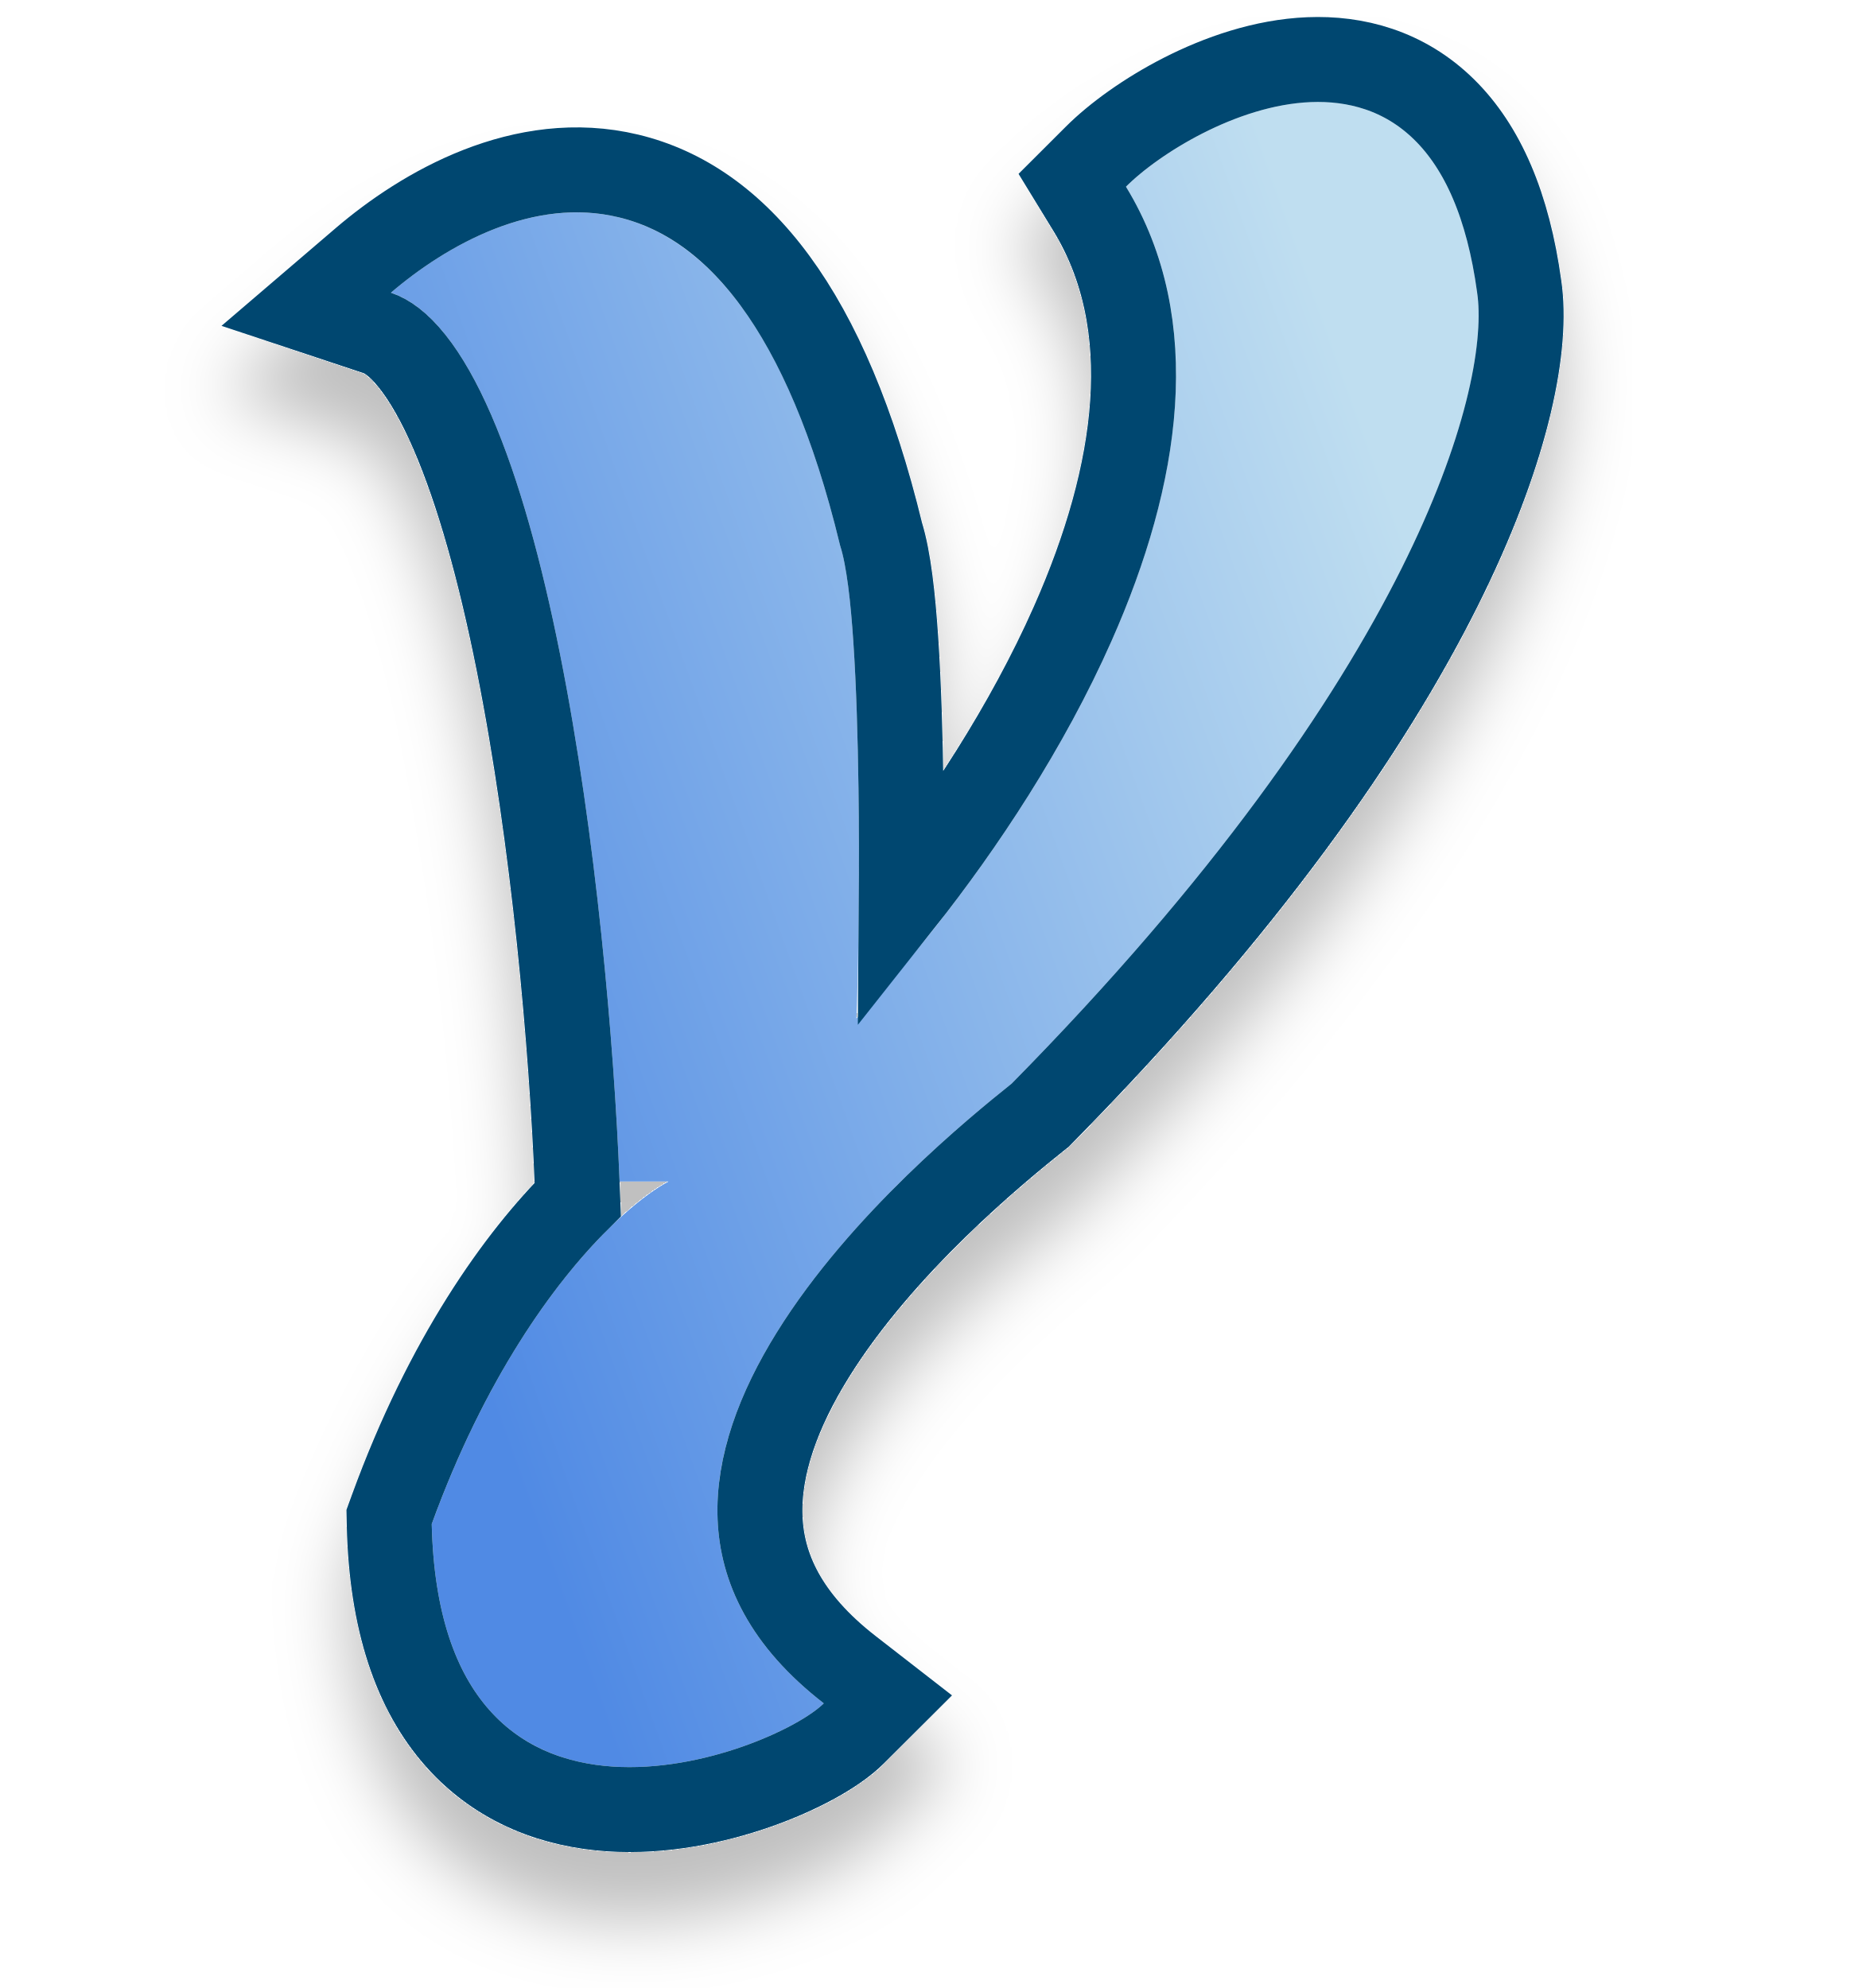
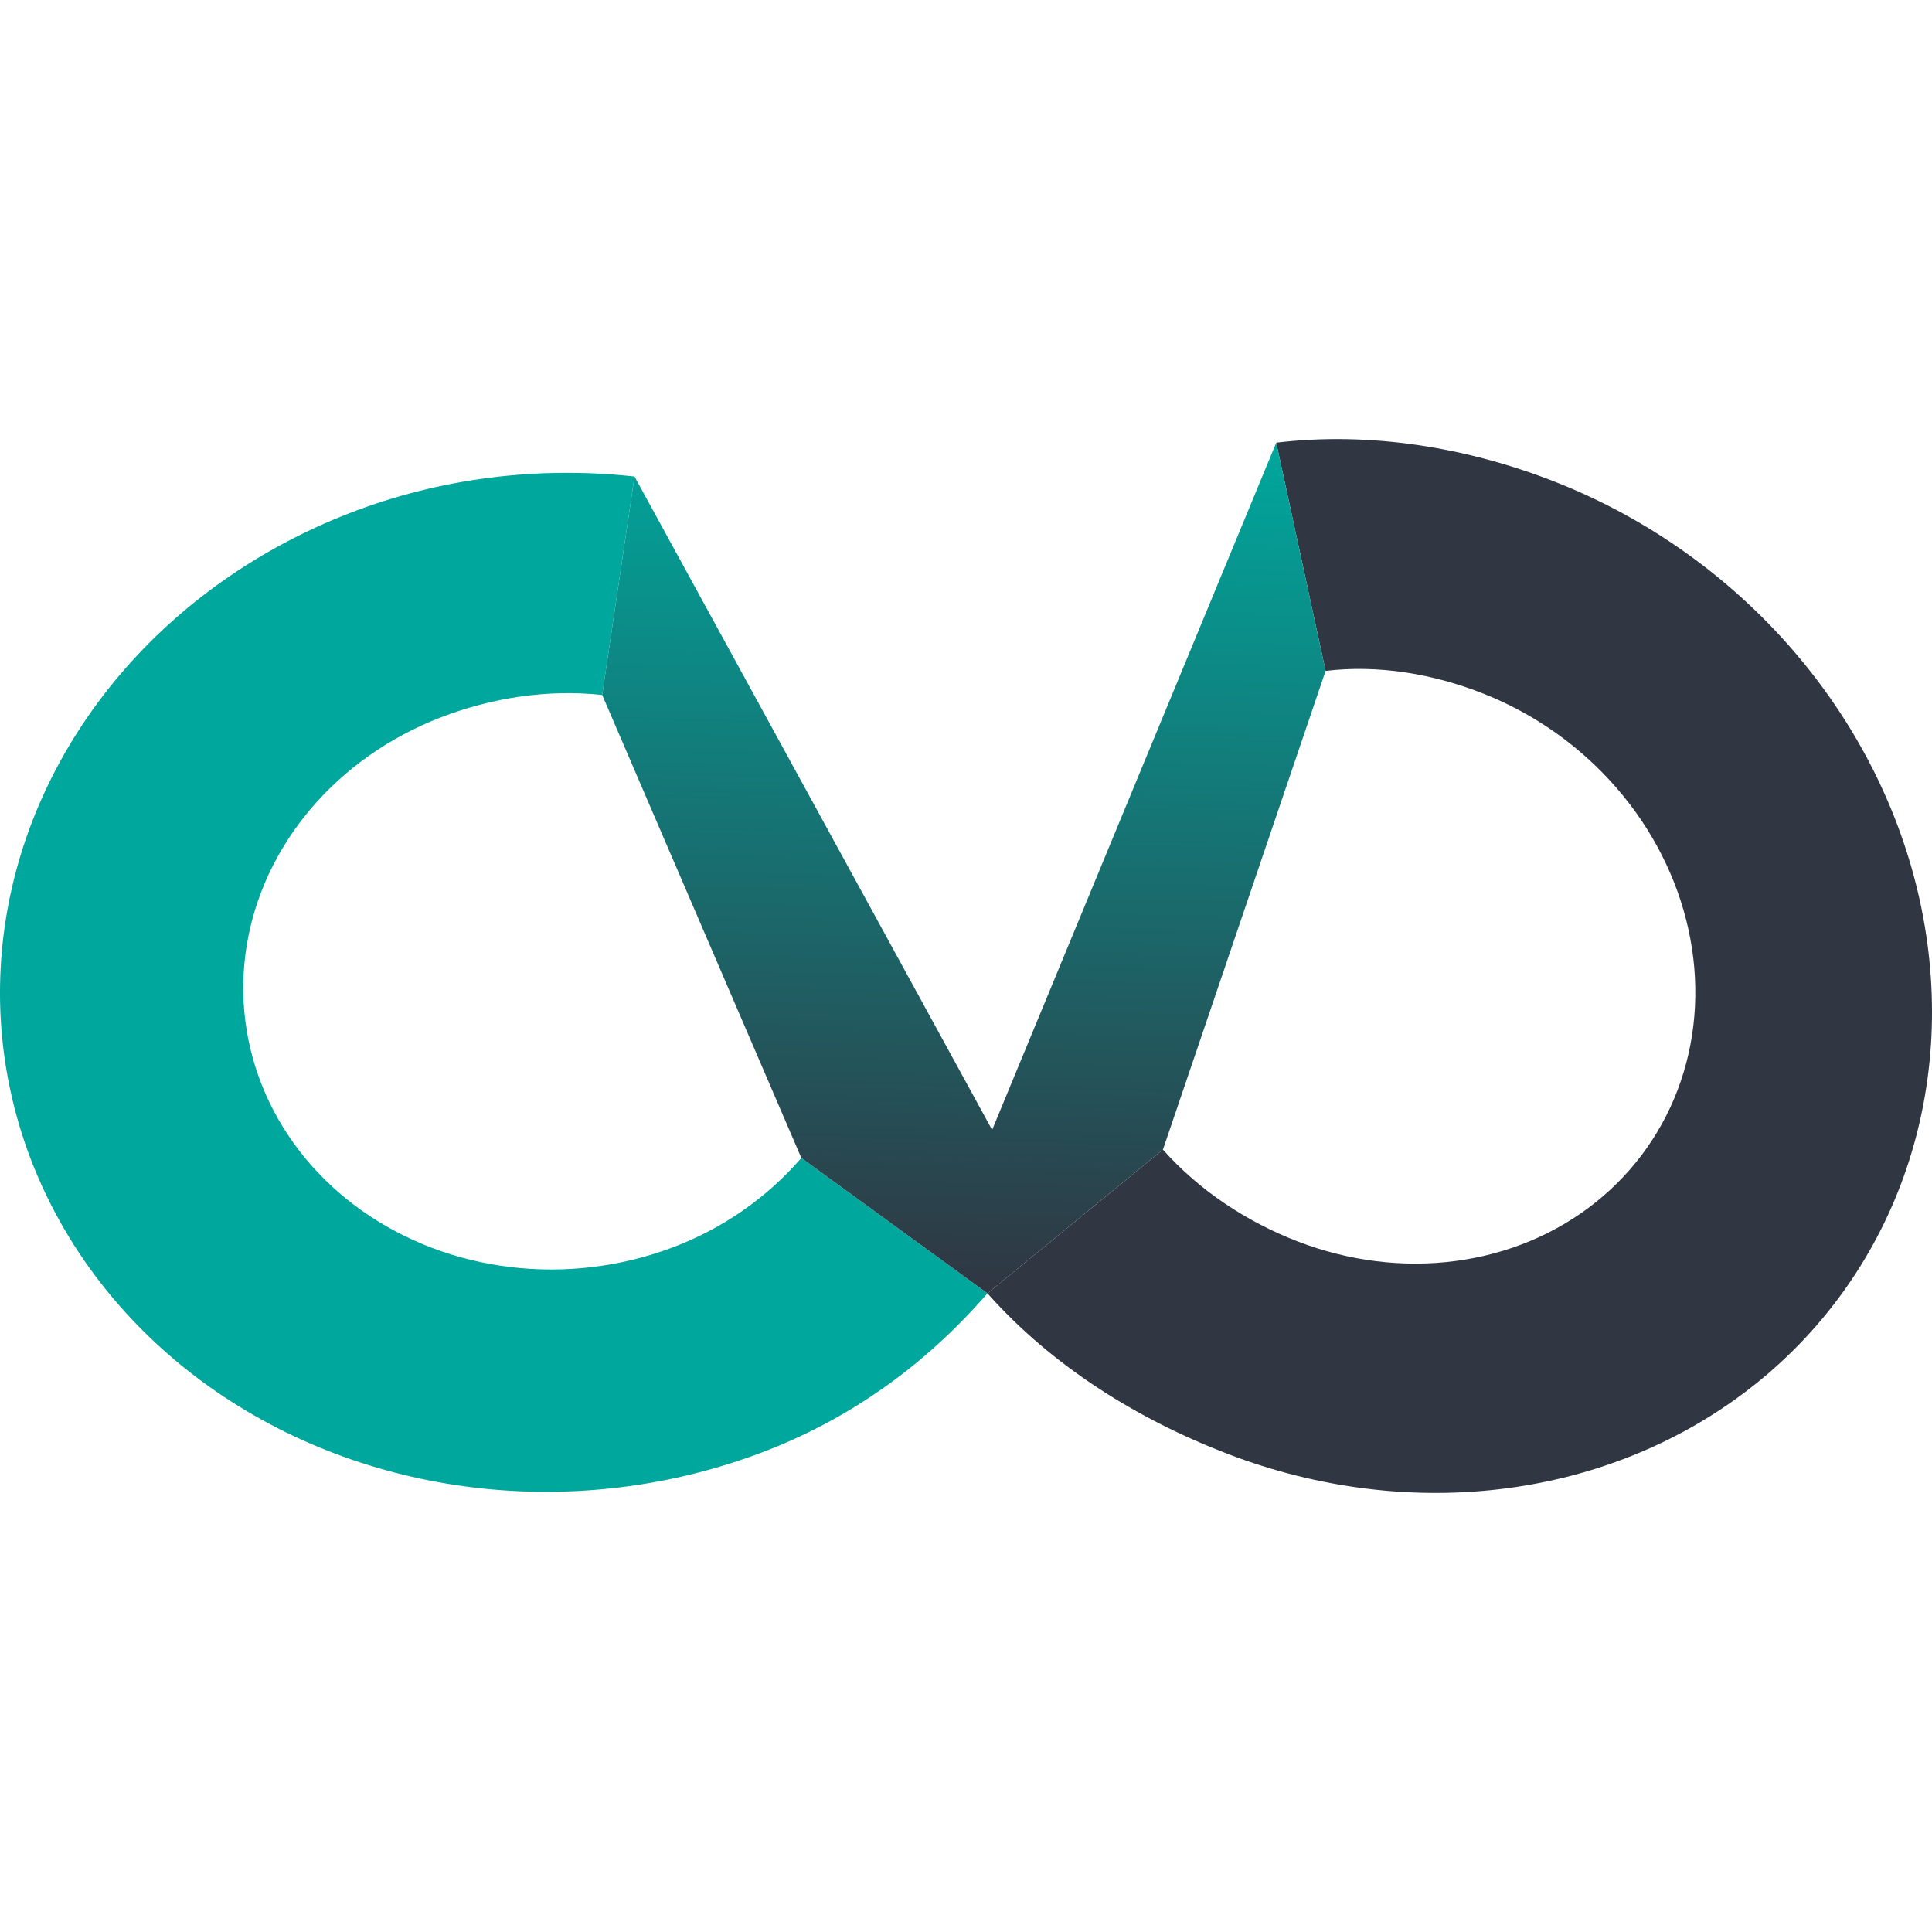
- <svg xmlns="http://www.w3.org/2000/svg" width="110" height="117" viewBox="0 0 110 117" fill="none">
-   <g filter="url(#filter0_d_33_6)">
-     <path d="M23 17.226C32.227 20.298 35.815 53.378 36.455 69.534H39.339C36.615 70.974 30.016 77.021 25.403 89.69C25.883 110.805 45.586 103.127 48.469 100.247C31.169 86.811 54.716 67.615 59.521 63.776C83.356 39.589 87.713 22.665 86.912 17.226C84.51 -0.53 70.093 7.149 66.249 10.988C75.86 26.728 59.682 50.179 50.391 59.937C50.551 56.577 50.872 36.422 49.43 32.103C43.183 6.189 29.728 11.468 23 17.226Z" fill="url(#paint0_linear_33_6)" />
-     <path d="M77.019 3.511C79.748 3.399 82.62 4.138 84.962 6.437C87.244 8.676 88.74 12.123 89.386 16.862L89.429 17.195C89.822 20.719 88.619 26.736 84.691 34.589C80.583 42.802 73.365 53.289 61.302 65.53L61.198 65.637L61.082 65.728C58.674 67.652 51.903 73.178 47.829 79.732C45.798 83 44.598 86.275 44.72 89.32C44.836 92.231 46.175 95.3 50.003 98.273L52.242 100.013L50.235 102.017C49.12 103.131 46.928 104.303 44.546 105.141C42.074 106.01 38.976 106.67 35.867 106.461C32.723 106.249 29.439 105.13 26.936 102.313C24.455 99.523 23.032 95.394 22.903 89.747L22.893 89.276L23.054 88.835C26.29 79.948 30.534 74.036 33.995 70.594L33.957 69.634C33.64 61.638 32.593 49.467 30.496 38.963C29.445 33.699 28.153 28.969 26.611 25.419C25.841 23.645 25.045 22.252 24.247 21.253C23.443 20.246 22.748 19.778 22.21 19.599L18.016 18.202L21.374 15.327C24.909 12.301 30.787 8.866 36.98 10.356C43.37 11.894 48.65 18.269 51.839 31.431C52.292 32.874 52.543 35.201 52.705 37.635C52.88 40.247 52.97 43.327 53.011 46.347C53.042 48.679 53.042 50.996 53.027 53.062C56.617 48.528 60.433 42.771 63.122 36.694C67.024 27.877 68.265 19.088 64.115 12.291L63.089 10.61L64.482 9.219C65.656 8.046 67.502 6.7 69.628 5.618C71.753 4.537 74.349 3.62 77.019 3.511Z" stroke="#004770" stroke-width="5" />
-   </g>
+ <svg xmlns="http://www.w3.org/2000/svg" width="110" height="110" viewBox="0 0 110 110" fill="none">
+   <path d="M36.126 27.131C30.625 26.532 25.076 27.215 19.922 29.208C14.767 31.201 10.246 34.383 6.81 38.437C3.373 42.492 1.141 47.276 0.335 52.314C-0.47 57.351 0.181 62.465 2.221 67.146C4.262 71.826 7.622 75.91 11.965 78.989C16.309 82.068 21.485 84.034 26.976 84.693C32.467 85.351 38.082 84.677 43.261 82.74C48.439 80.802 52.734 77.657 56.222 73.639L45.625 65.928C43.658 68.195 41.169 69.948 38.249 71.041C35.328 72.133 32.161 72.513 29.064 72.142C25.967 71.771 23.048 70.662 20.599 68.925C18.149 67.189 16.254 64.886 15.103 62.246C13.952 59.606 13.585 56.722 14.039 53.88C14.493 51.039 15.752 48.341 17.691 46.054C19.629 43.768 22.179 41.973 25.086 40.849C27.993 39.725 31.184 39.231 34.287 39.569L36.126 27.131Z" fill="#00A79D" />
+   <path d="M56.222 73.639C59.893 77.771 64.732 80.794 69.891 82.775C75.05 84.755 80.541 85.431 85.816 84.733C91.091 84.035 95.965 81.989 99.953 78.798C103.941 75.607 106.902 71.384 108.543 66.549C110.183 61.714 110.444 56.436 109.3 51.243C108.156 46.05 105.647 41.122 102.023 36.952C98.4 32.782 93.788 29.515 88.648 27.477C83.509 25.439 77.951 24.569 72.663 25.205L75.474 38.198C78.457 37.839 81.585 38.353 84.483 39.502C87.382 40.652 89.983 42.495 92.026 44.846C94.07 47.198 95.485 49.977 96.13 52.906C96.775 55.835 96.628 58.812 95.703 61.539C94.778 64.266 93.108 66.648 90.859 68.447C88.61 70.247 85.861 71.401 82.886 71.794C79.911 72.188 76.814 71.807 73.904 70.69C70.995 69.573 68.283 67.785 66.213 65.455L56.222 73.639Z" fill="#303642" />
+   <path d="M34.287 39.569L36.126 27.131L56.488 64.332L72.663 25.205L75.474 38.198L66.213 65.455L56.222 73.639L45.625 65.928L34.287 39.569Z" fill="url(#paint0_linear_159_102)" />
  <defs>
-     <filter id="filter0_d_33_6" x="9.031" y="1" width="86.968" height="116" filterUnits="userSpaceOnUse" color-interpolation-filters="sRGB">
-       <feFlood flood-opacity="0" result="BackgroundImageFix" />
-       <feColorMatrix in="SourceAlpha" type="matrix" values="0 0 0 0 0 0 0 0 0 0 0 0 0 0 0 0 0 0 127 0" result="hardAlpha" />
-       <feOffset dy="4" />
-       <feGaussianBlur stdDeviation="2" />
-       <feComposite in2="hardAlpha" operator="out" />
-       <feColorMatrix type="matrix" values="0 0 0 0 0 0 0 0 0 0 0 0 0 0 0 0 0 0 0.25 0" />
-       <feBlend mode="normal" in2="BackgroundImageFix" result="effect1_dropShadow_33_6" />
-       <feBlend mode="normal" in="SourceGraphic" in2="effect1_dropShadow_33_6" result="shape" />
-     </filter>
-     <linearGradient id="paint0_linear_33_6" x1="23" y1="66.371" x2="86.98" y2="43.574" gradientUnits="userSpaceOnUse">
-       <stop stop-color="#508AE4" />
-       <stop offset="1" stop-color="#BFDEF0" />
+     <linearGradient id="paint0_linear_159_102" x1="55.284" y1="24.711" x2="53.897" y2="73.573" gradientUnits="userSpaceOnUse">
+       <stop stop-color="#00A79D" />
+       <stop offset="1" stop-color="#303642" />
    </linearGradient>
  </defs>
</svg>
